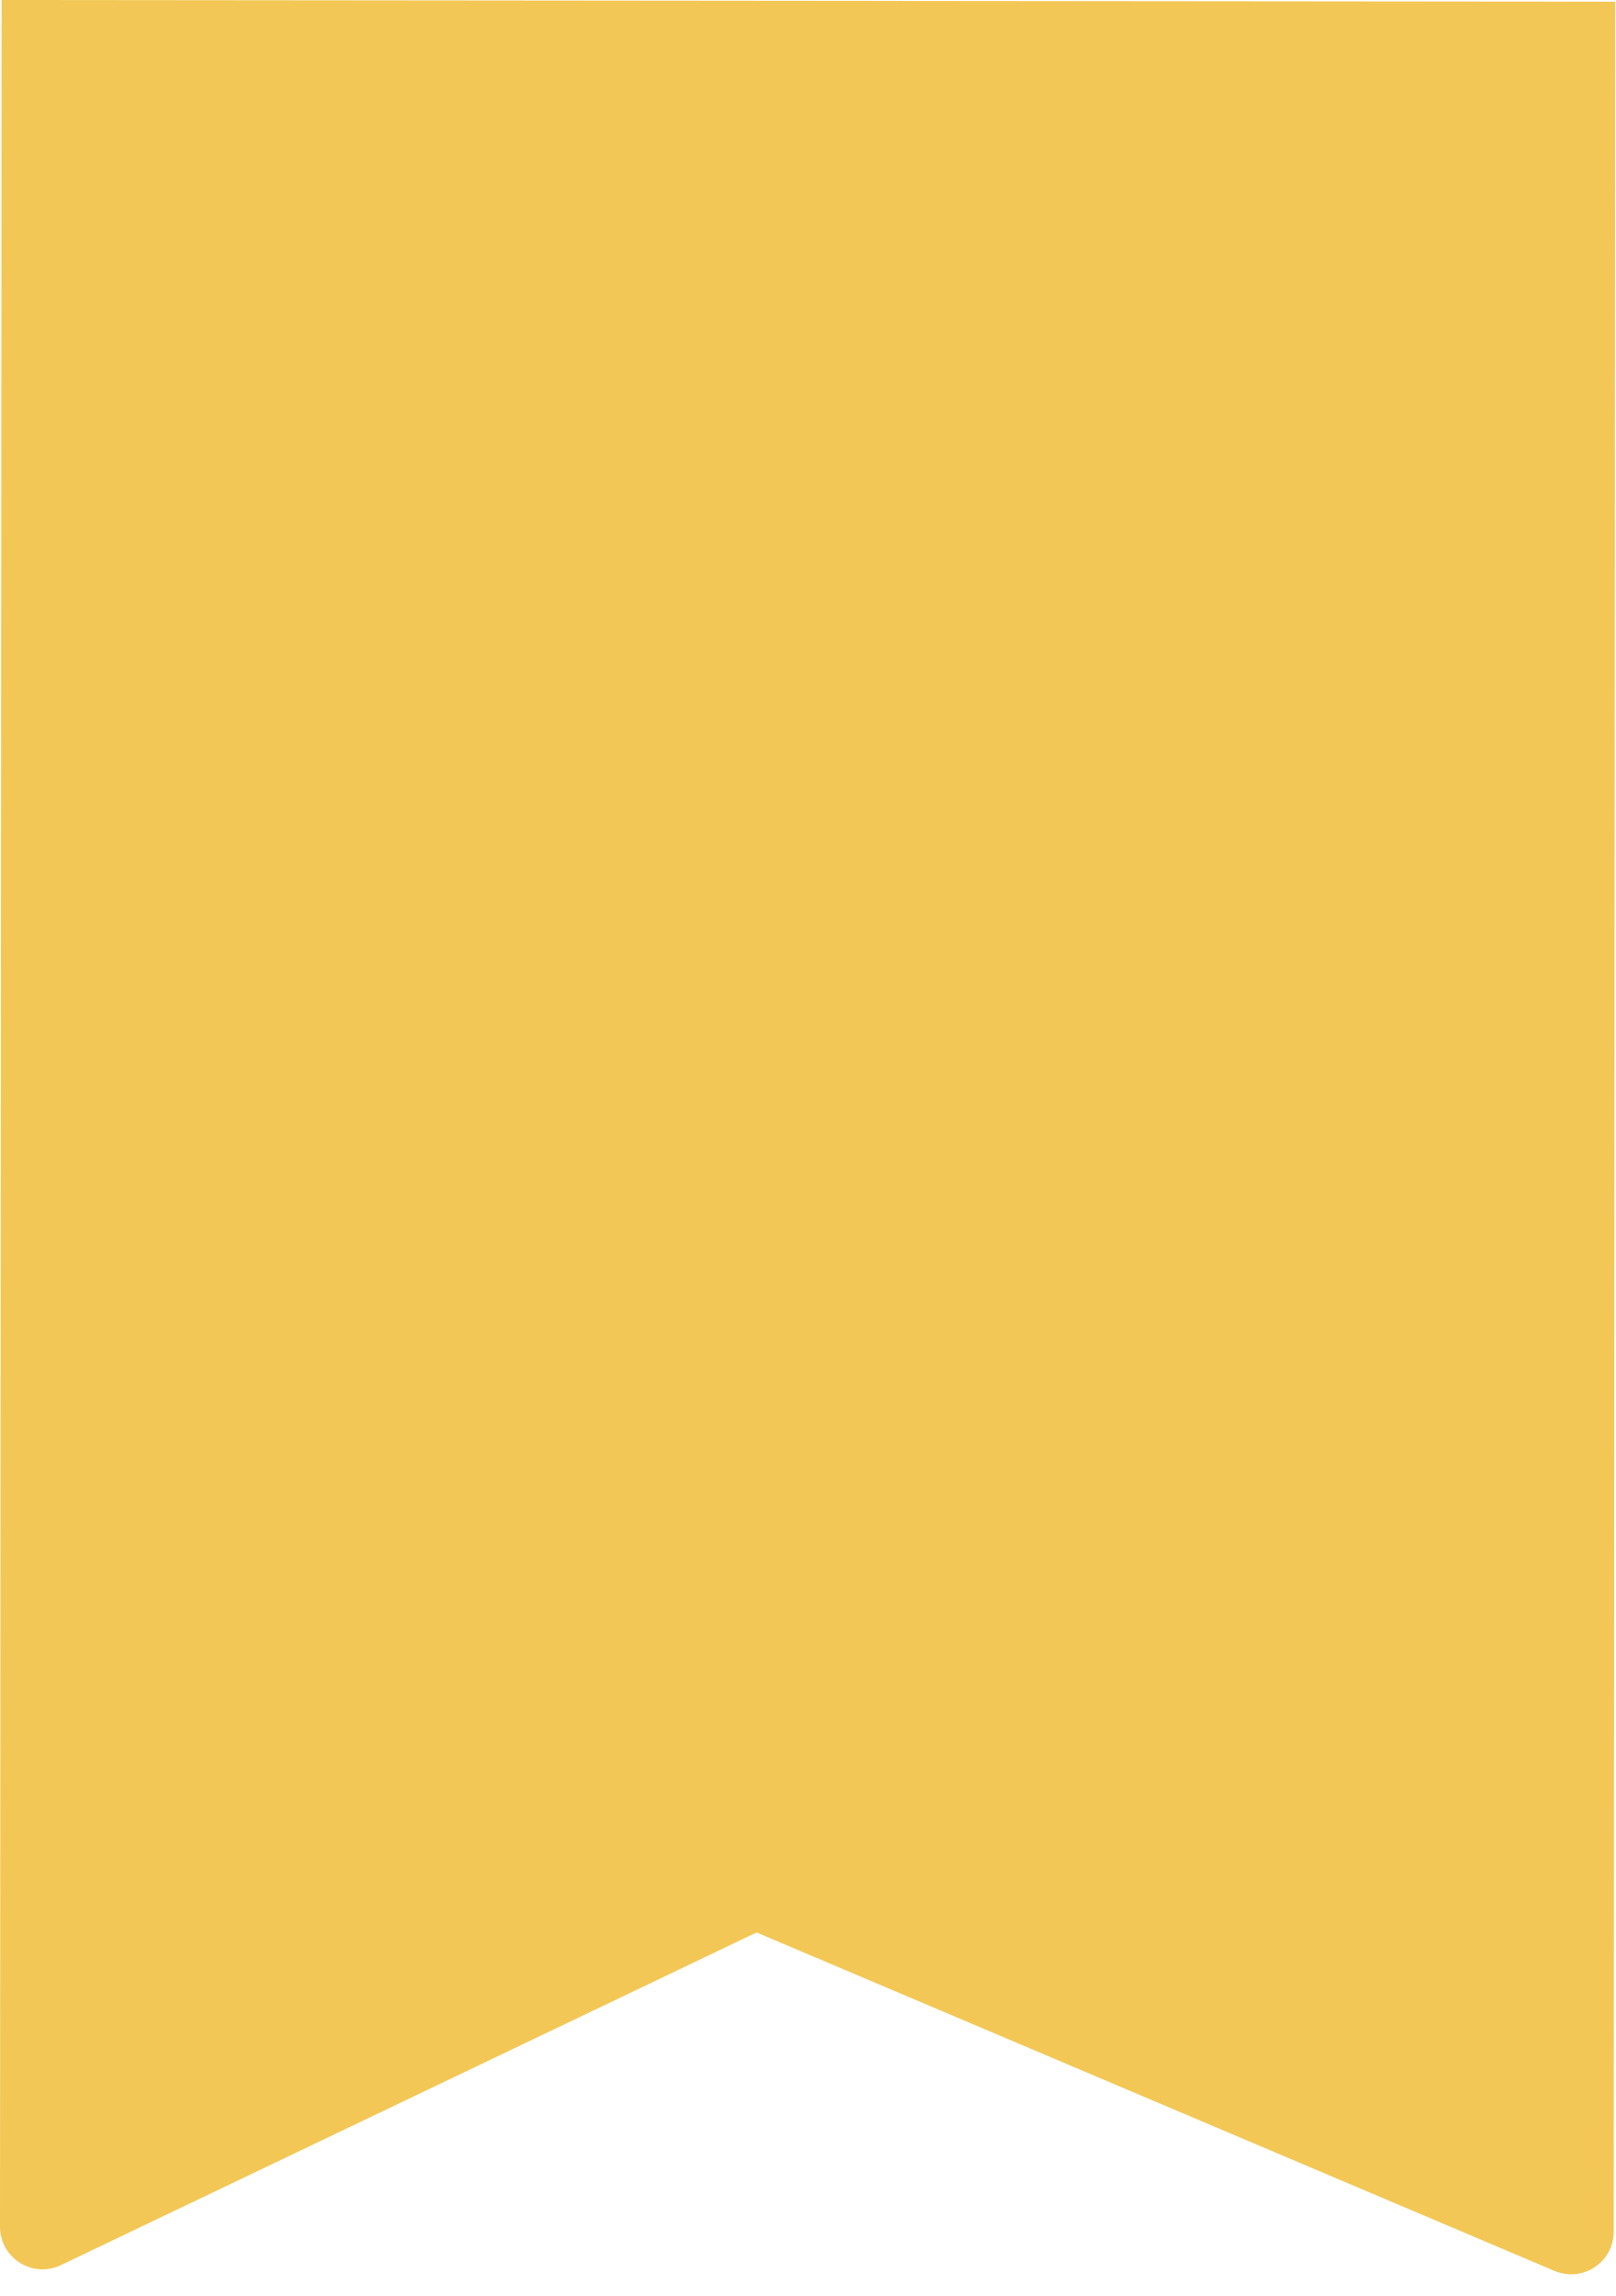
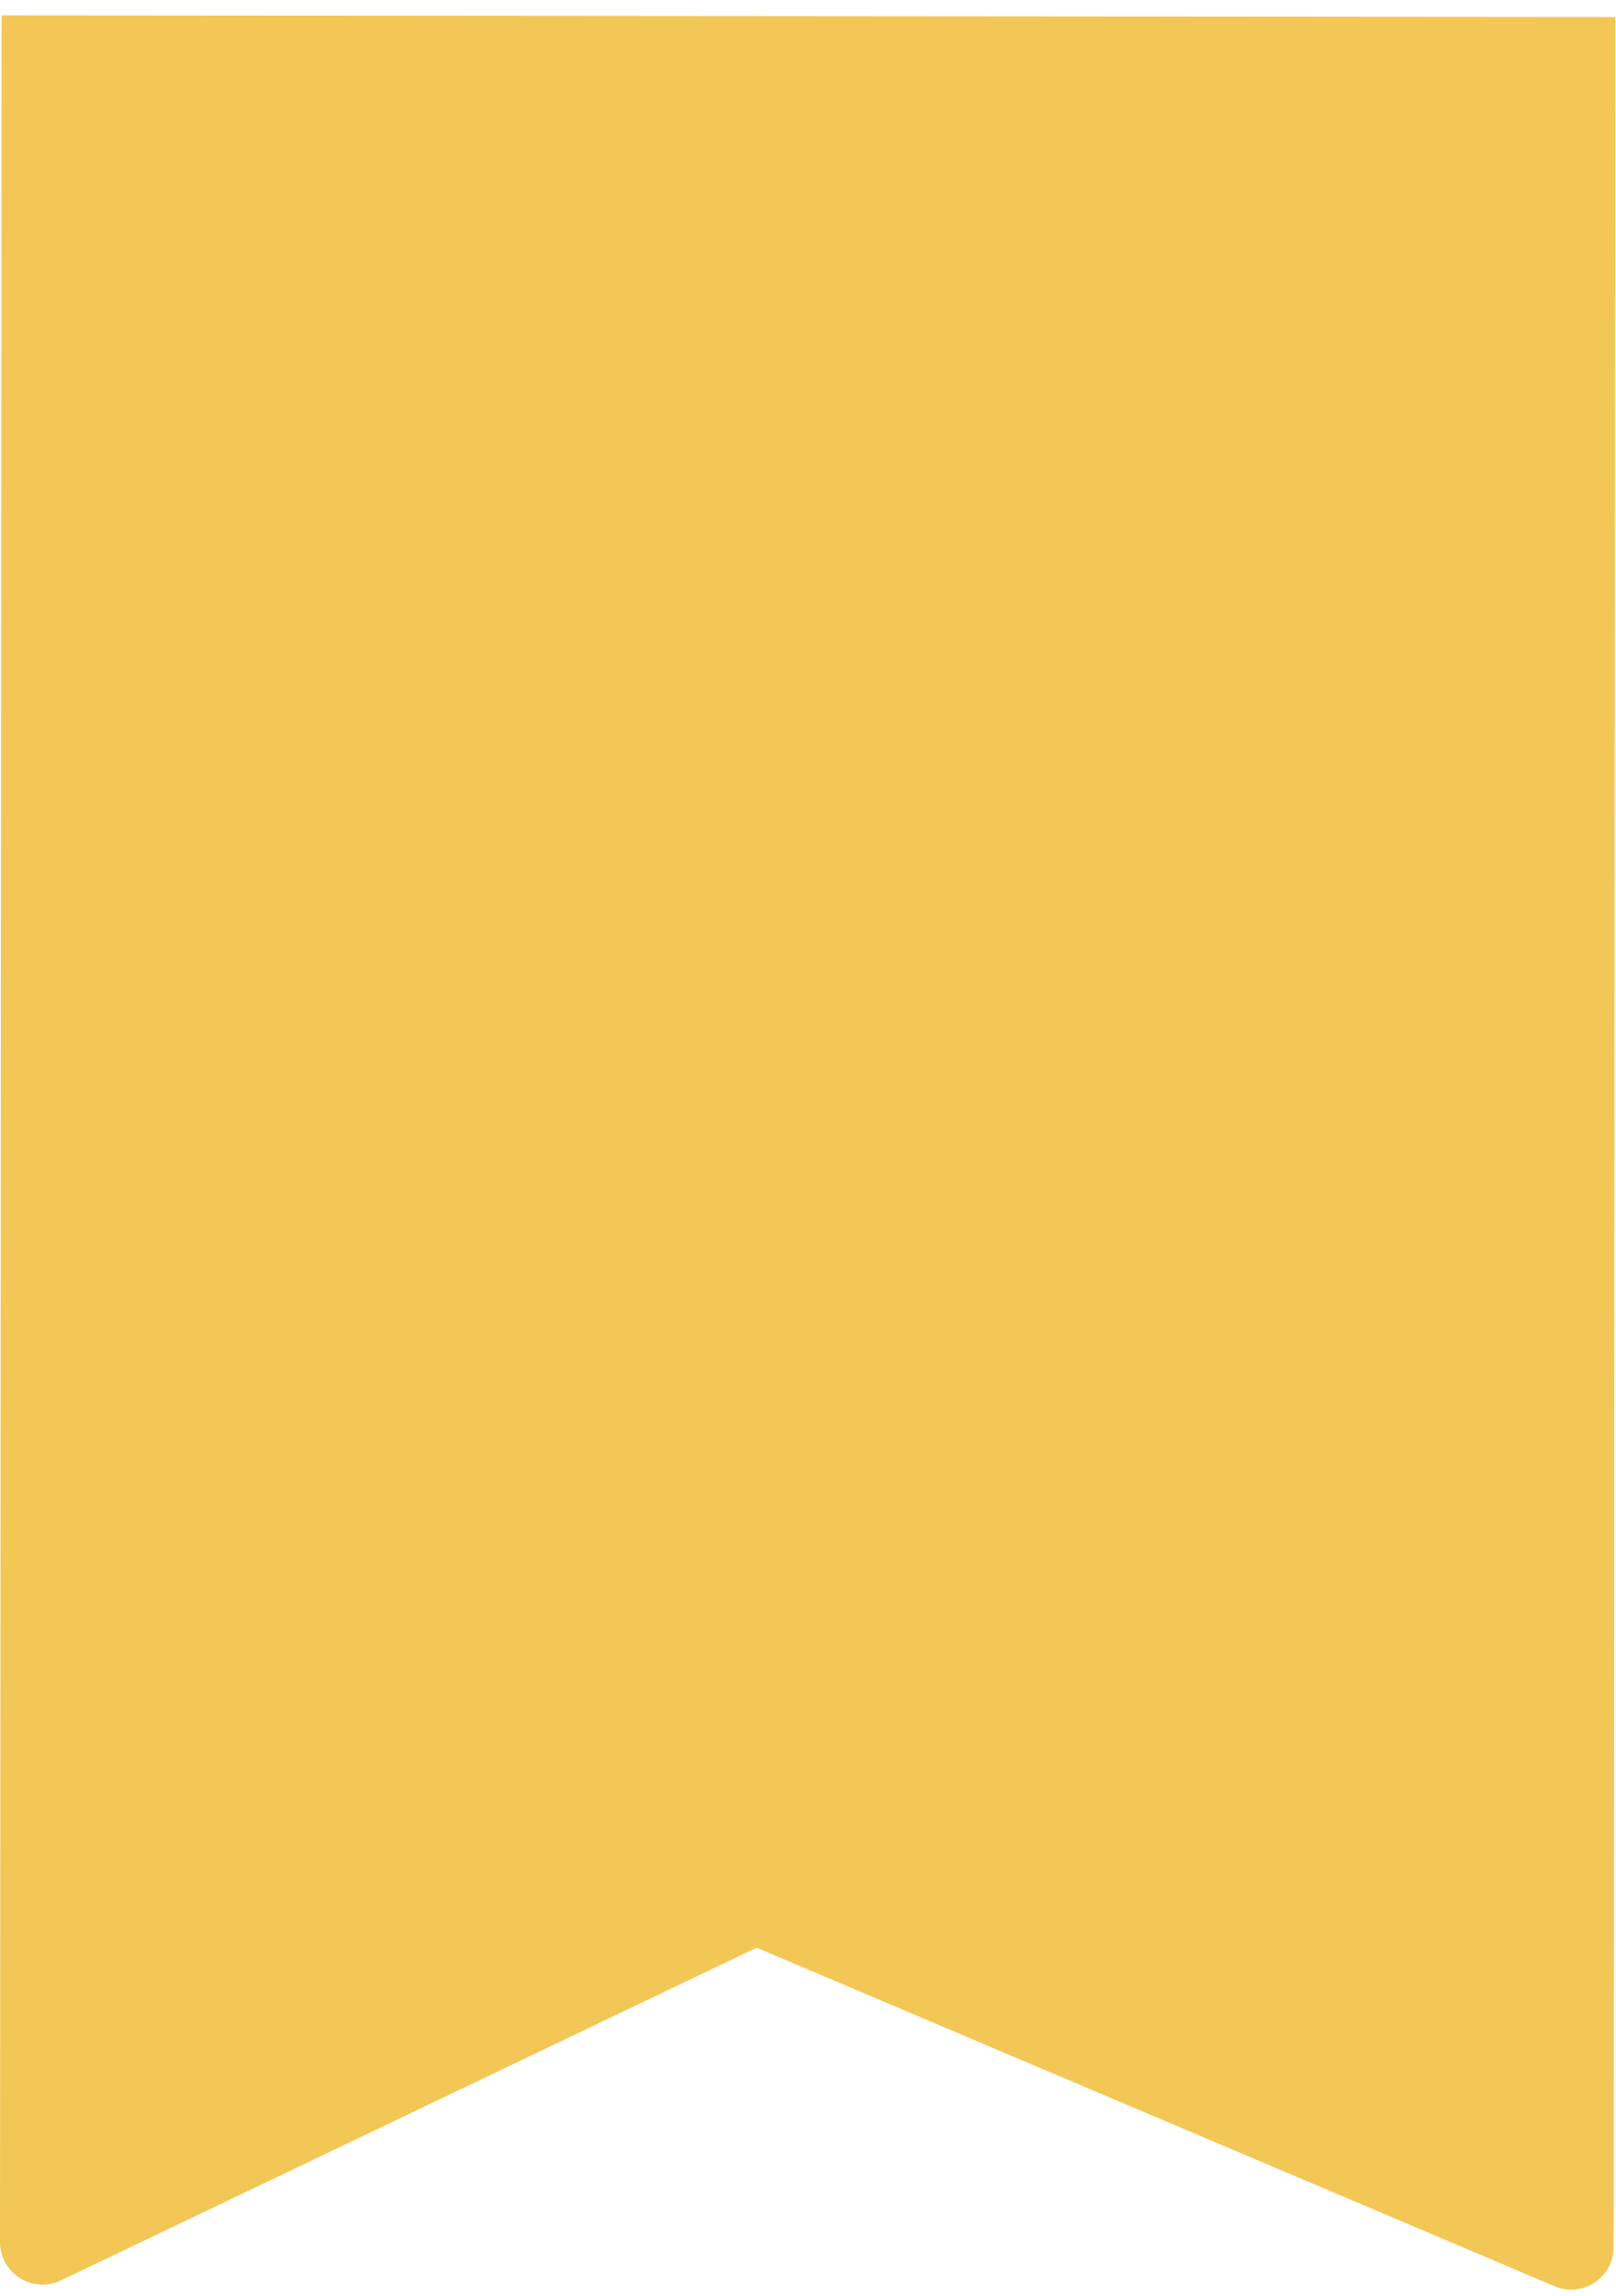
<svg xmlns="http://www.w3.org/2000/svg" width="19" height="27" viewBox="0 0 19 27" fill="none">
-   <path d="M8.899 22.725L18.285 26.705C18.615 26.845 18.98 26.603 18.981 26.245L18.999 0.02L0.019 0L1.86526e-10 26.186C-0 26.554 0.384 26.796 0.716 26.637L8.899 22.725Z" fill="#F3C755" />
+   <path d="M8.899 22.904L18.285 26.885C18.615 27.025 18.98 26.783 18.981 26.425L18.999 0.2L0.019 0.18L1.86526e-10 26.366C-0 26.734 0.384 26.976 0.716 26.817L8.899 22.904Z" fill="#F3C755" />
</svg>
